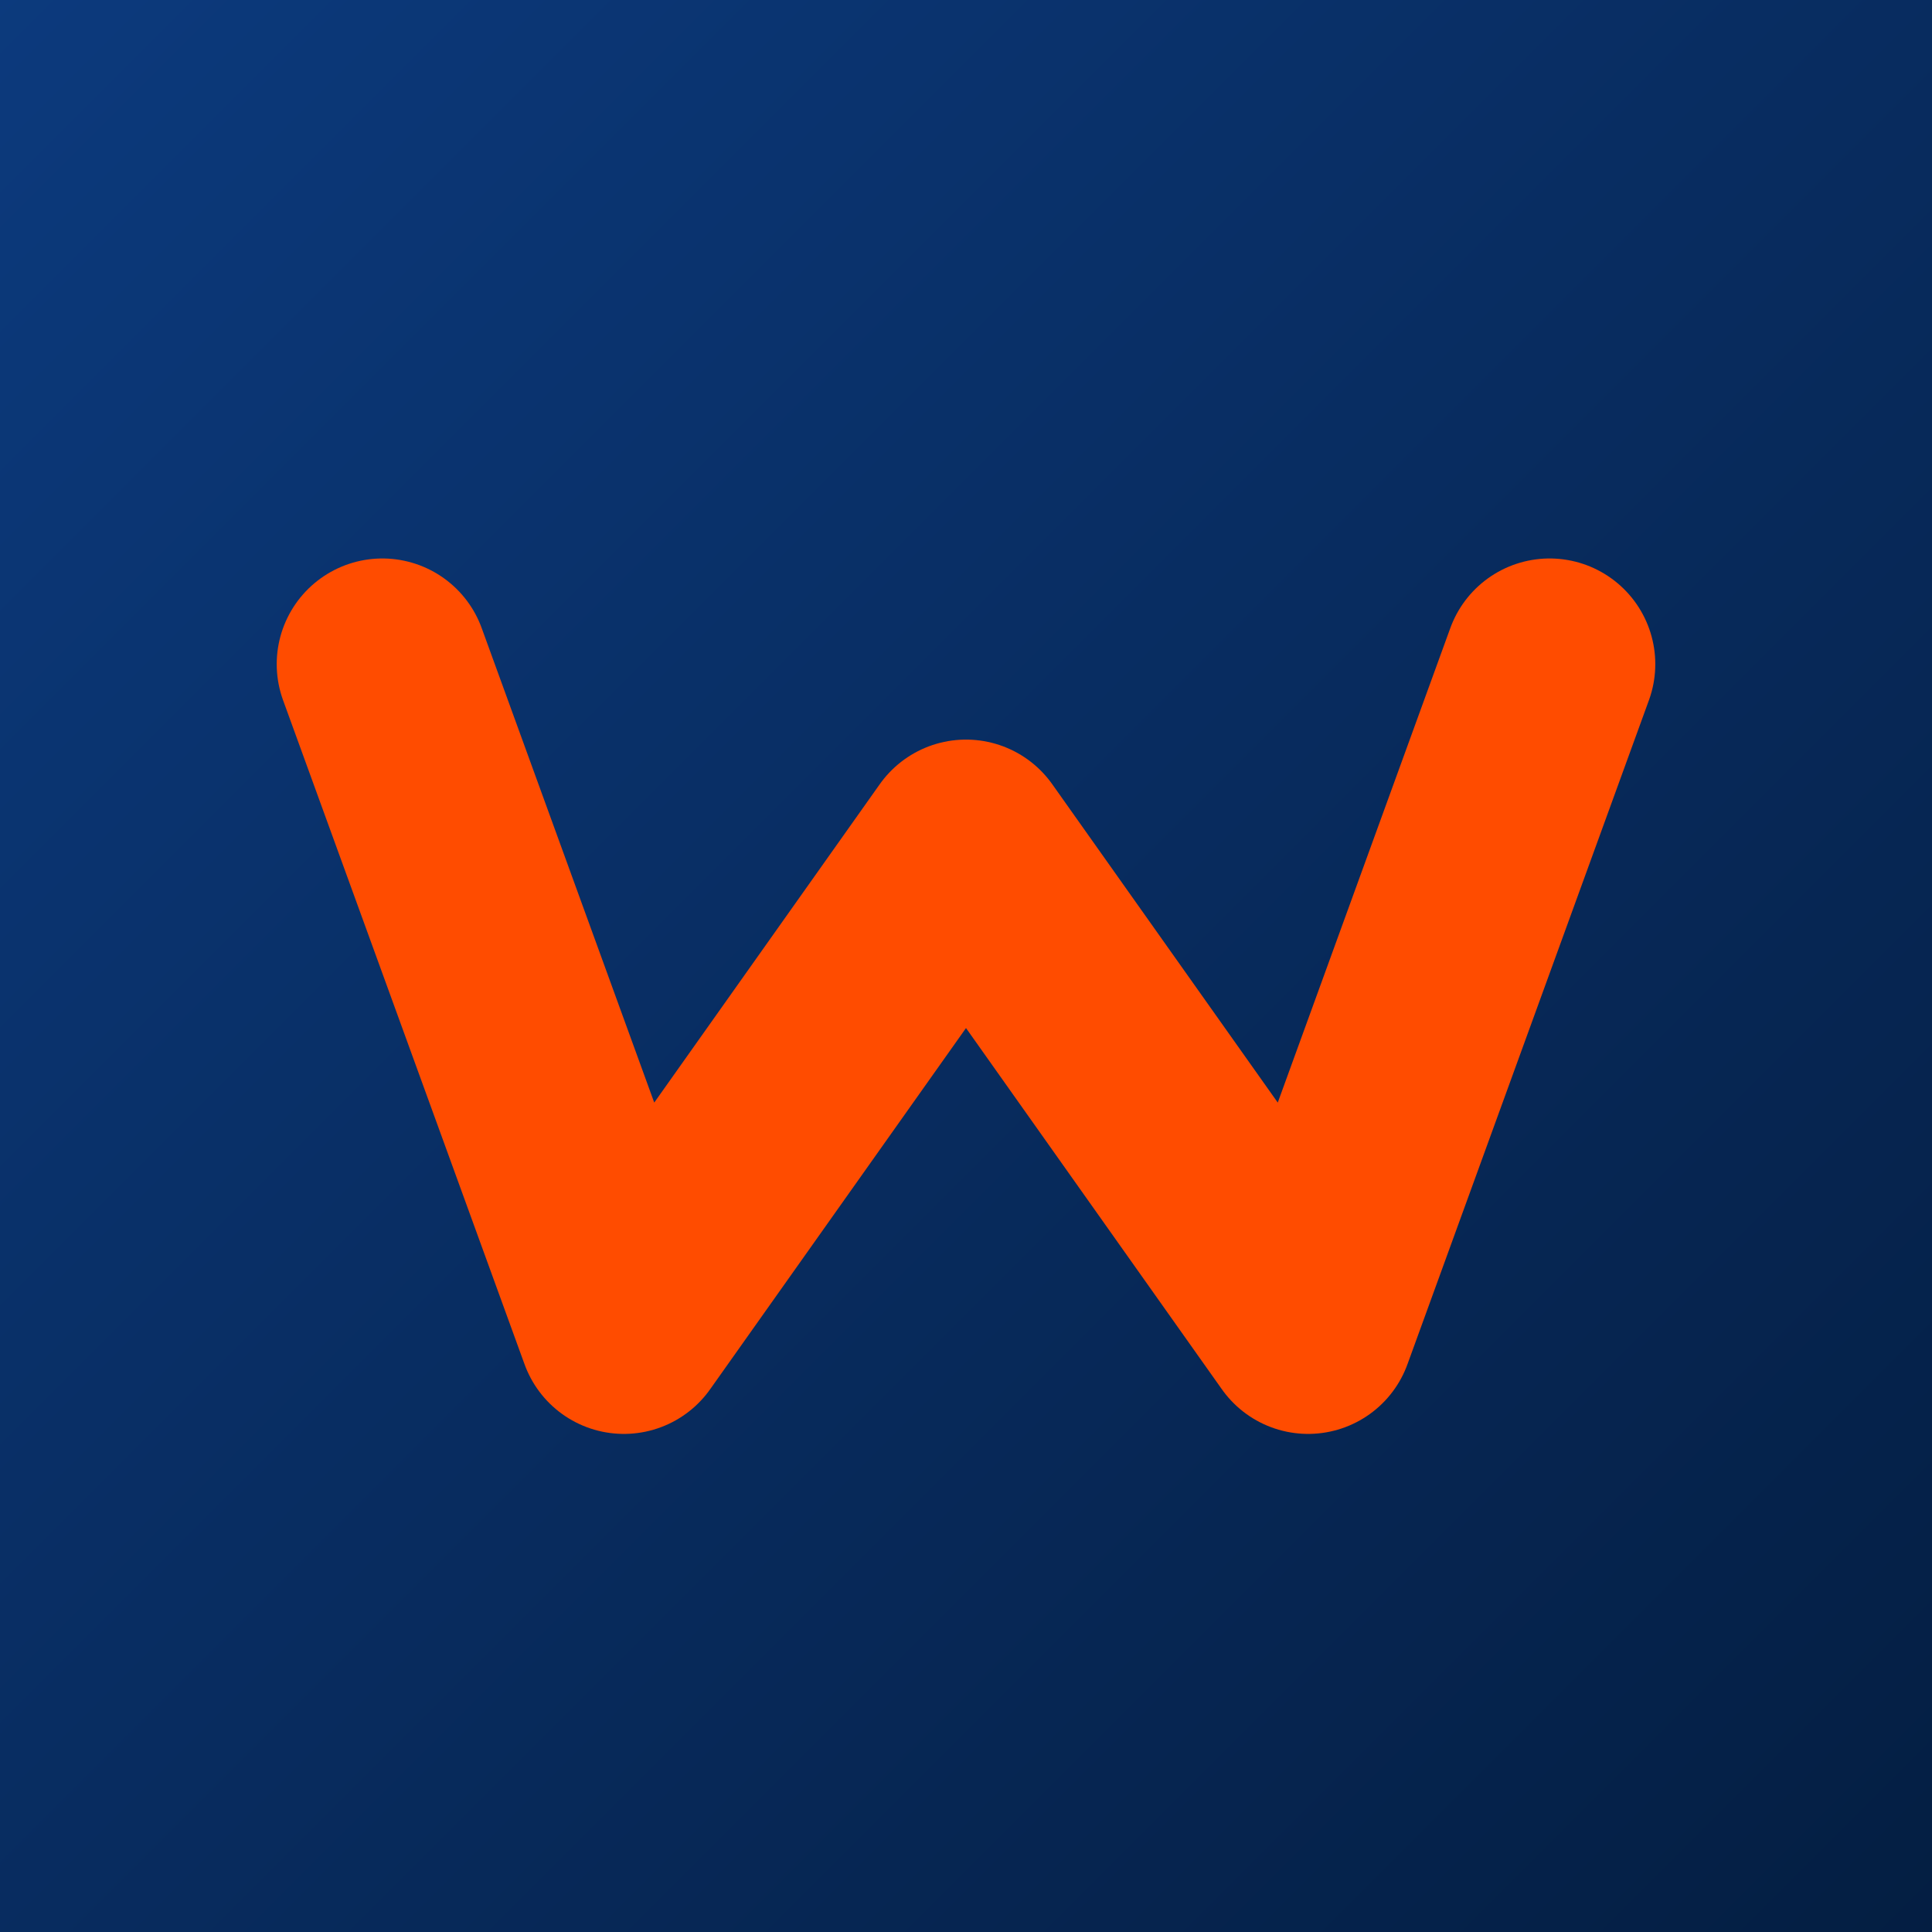
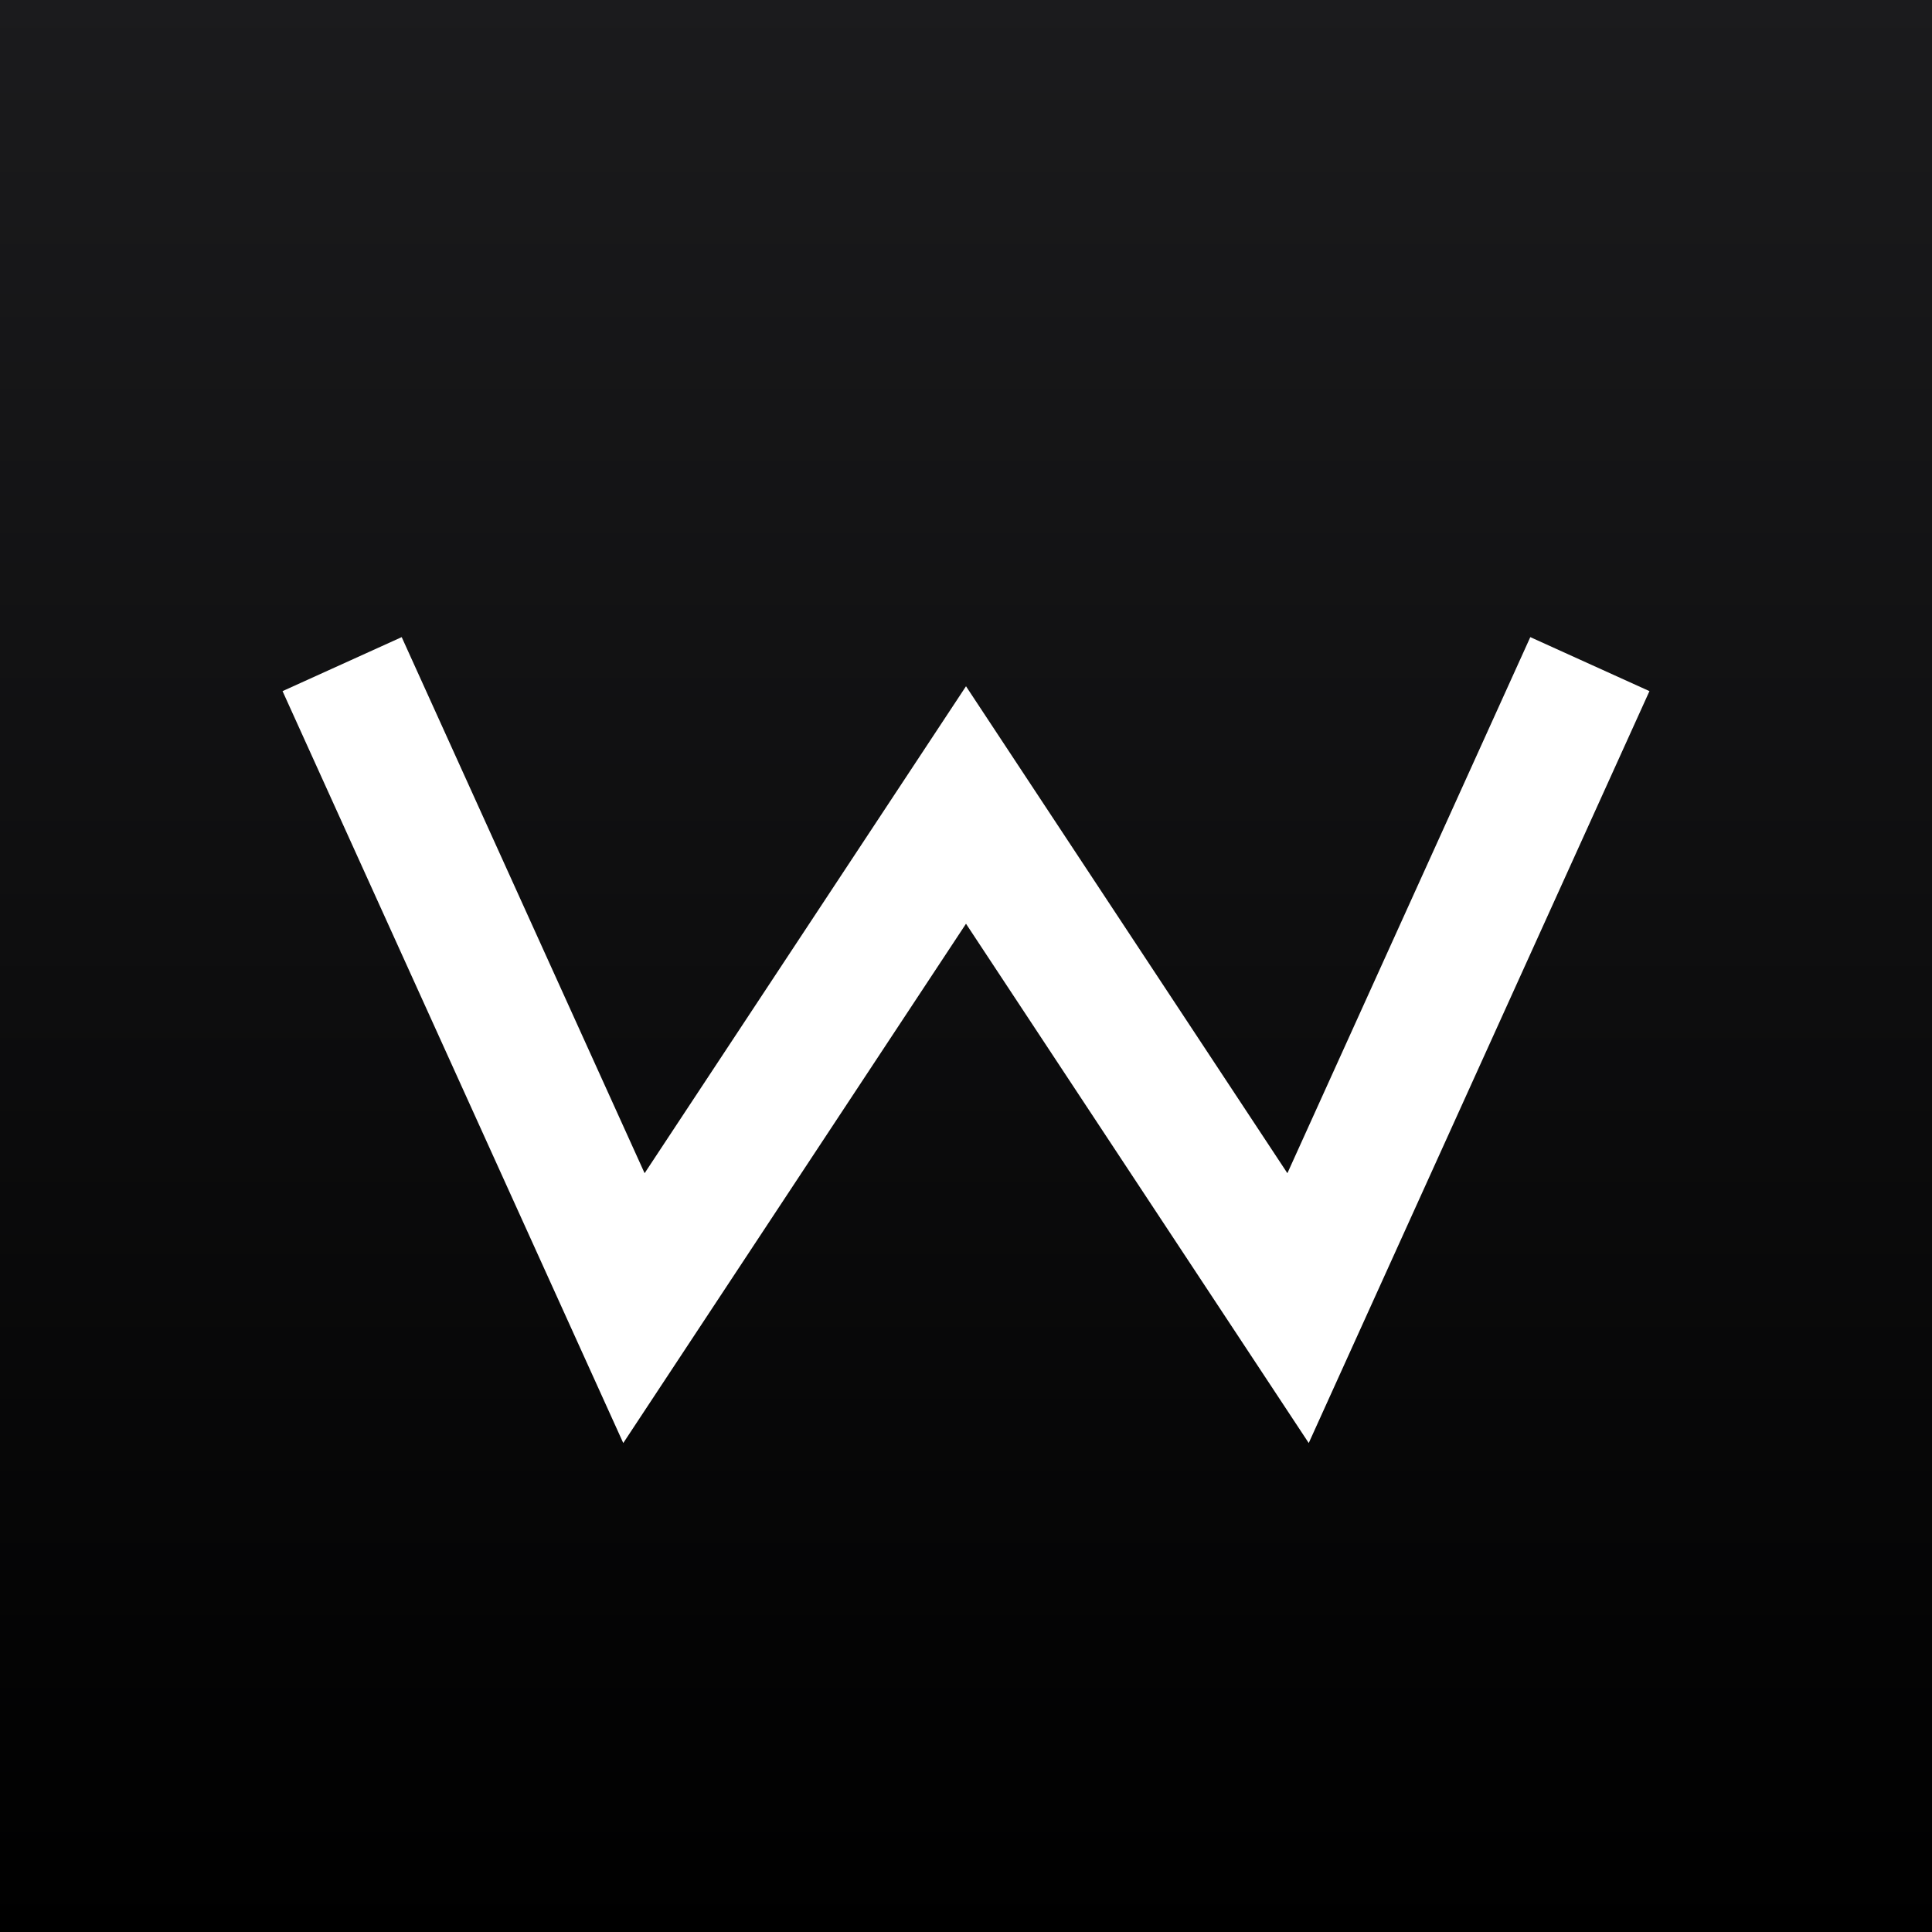
<svg xmlns="http://www.w3.org/2000/svg" viewBox="0 0 96 96">
  <defs>
-     <linearGradient id="g" x1="0" y1="0" x2="1" y2="1">
-       <stop offset="0" stop-color="#0c3a7d" />
-       <stop offset="1" stop-color="#041e42" />
+     <linearGradient id="g" x1="0" y1="0" x2="0" y2="1">
+       <stop offset="0" stop-color="#1b1b1d" />
+       <stop offset="1" stop-color="#000" />
    </linearGradient>
  </defs>
  <rect width="96" height="96" fill="url(#g)" />
-   <path d="M19 33 31 66 48 42 65 66 77 33" fill="none" stroke="#ff4c00" stroke-width="10.5" stroke-linecap="round" stroke-linejoin="round" />
+   <path d="M17 33 31.5 65 48 40 64.5 65 79 33" fill="none" stroke="#fff" stroke-width="6.5" stroke-linecap="butt" stroke-linejoin="miter" stroke-miterlimit="10" />
</svg>
